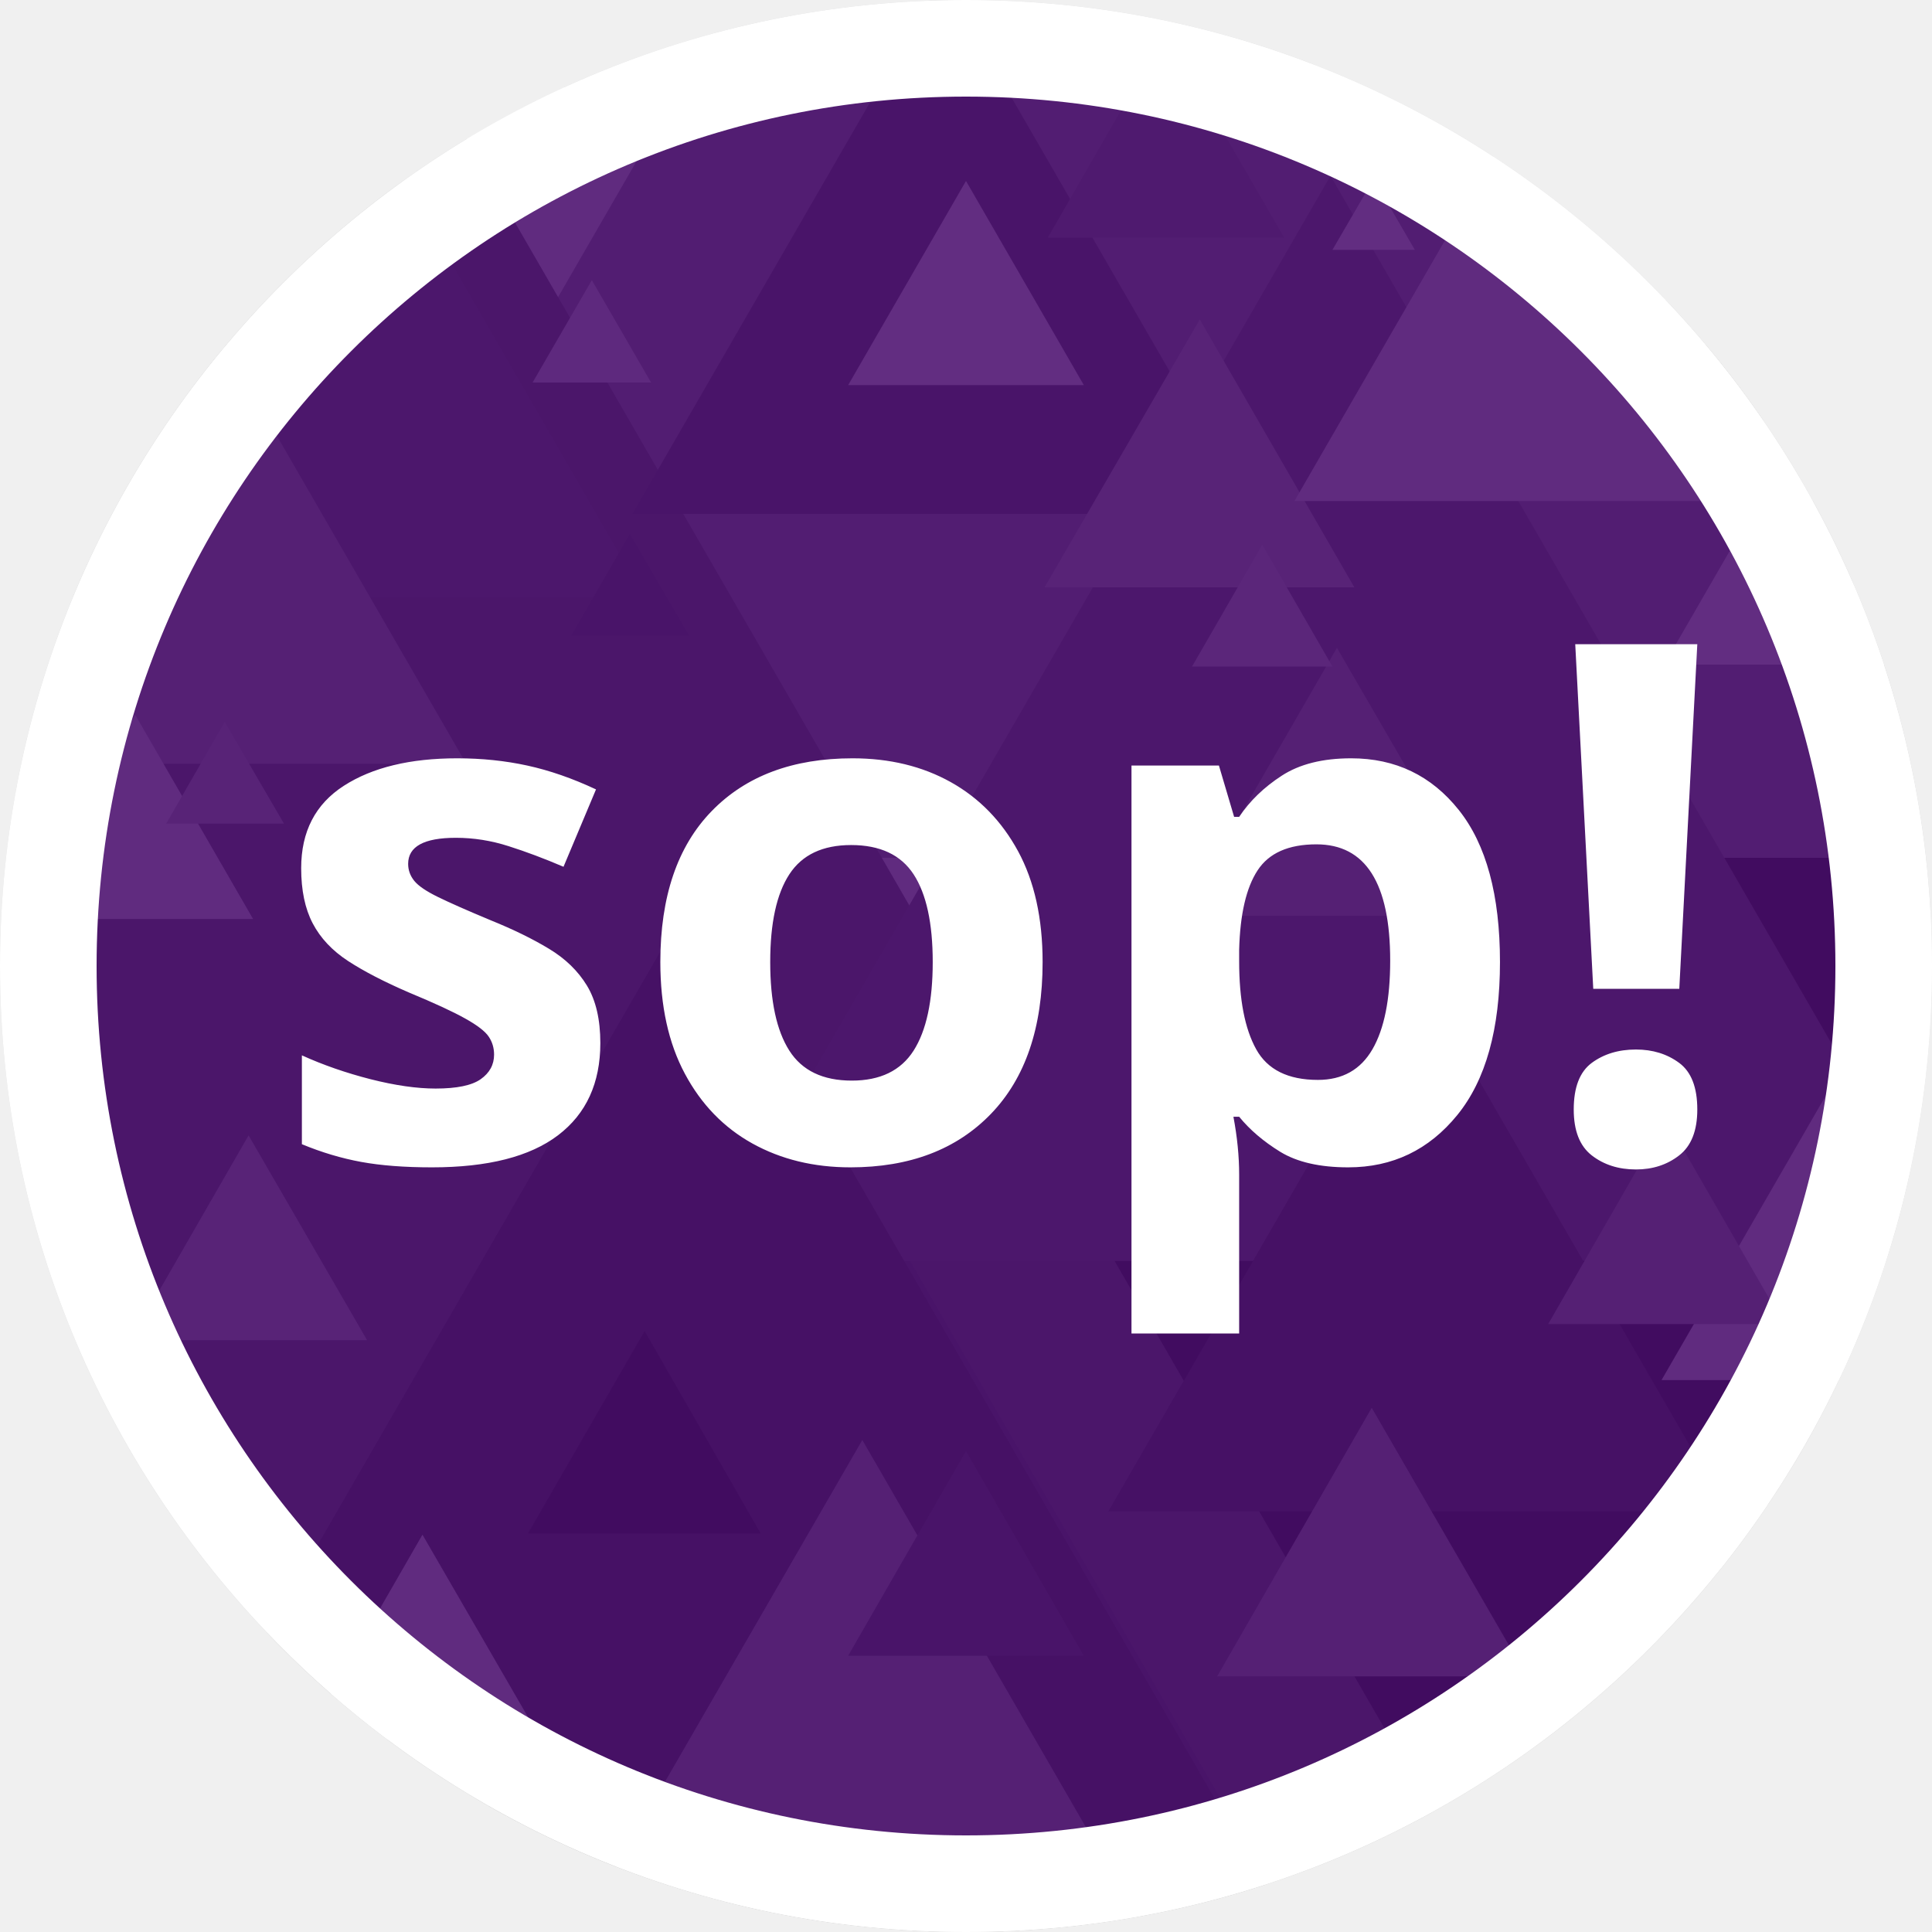
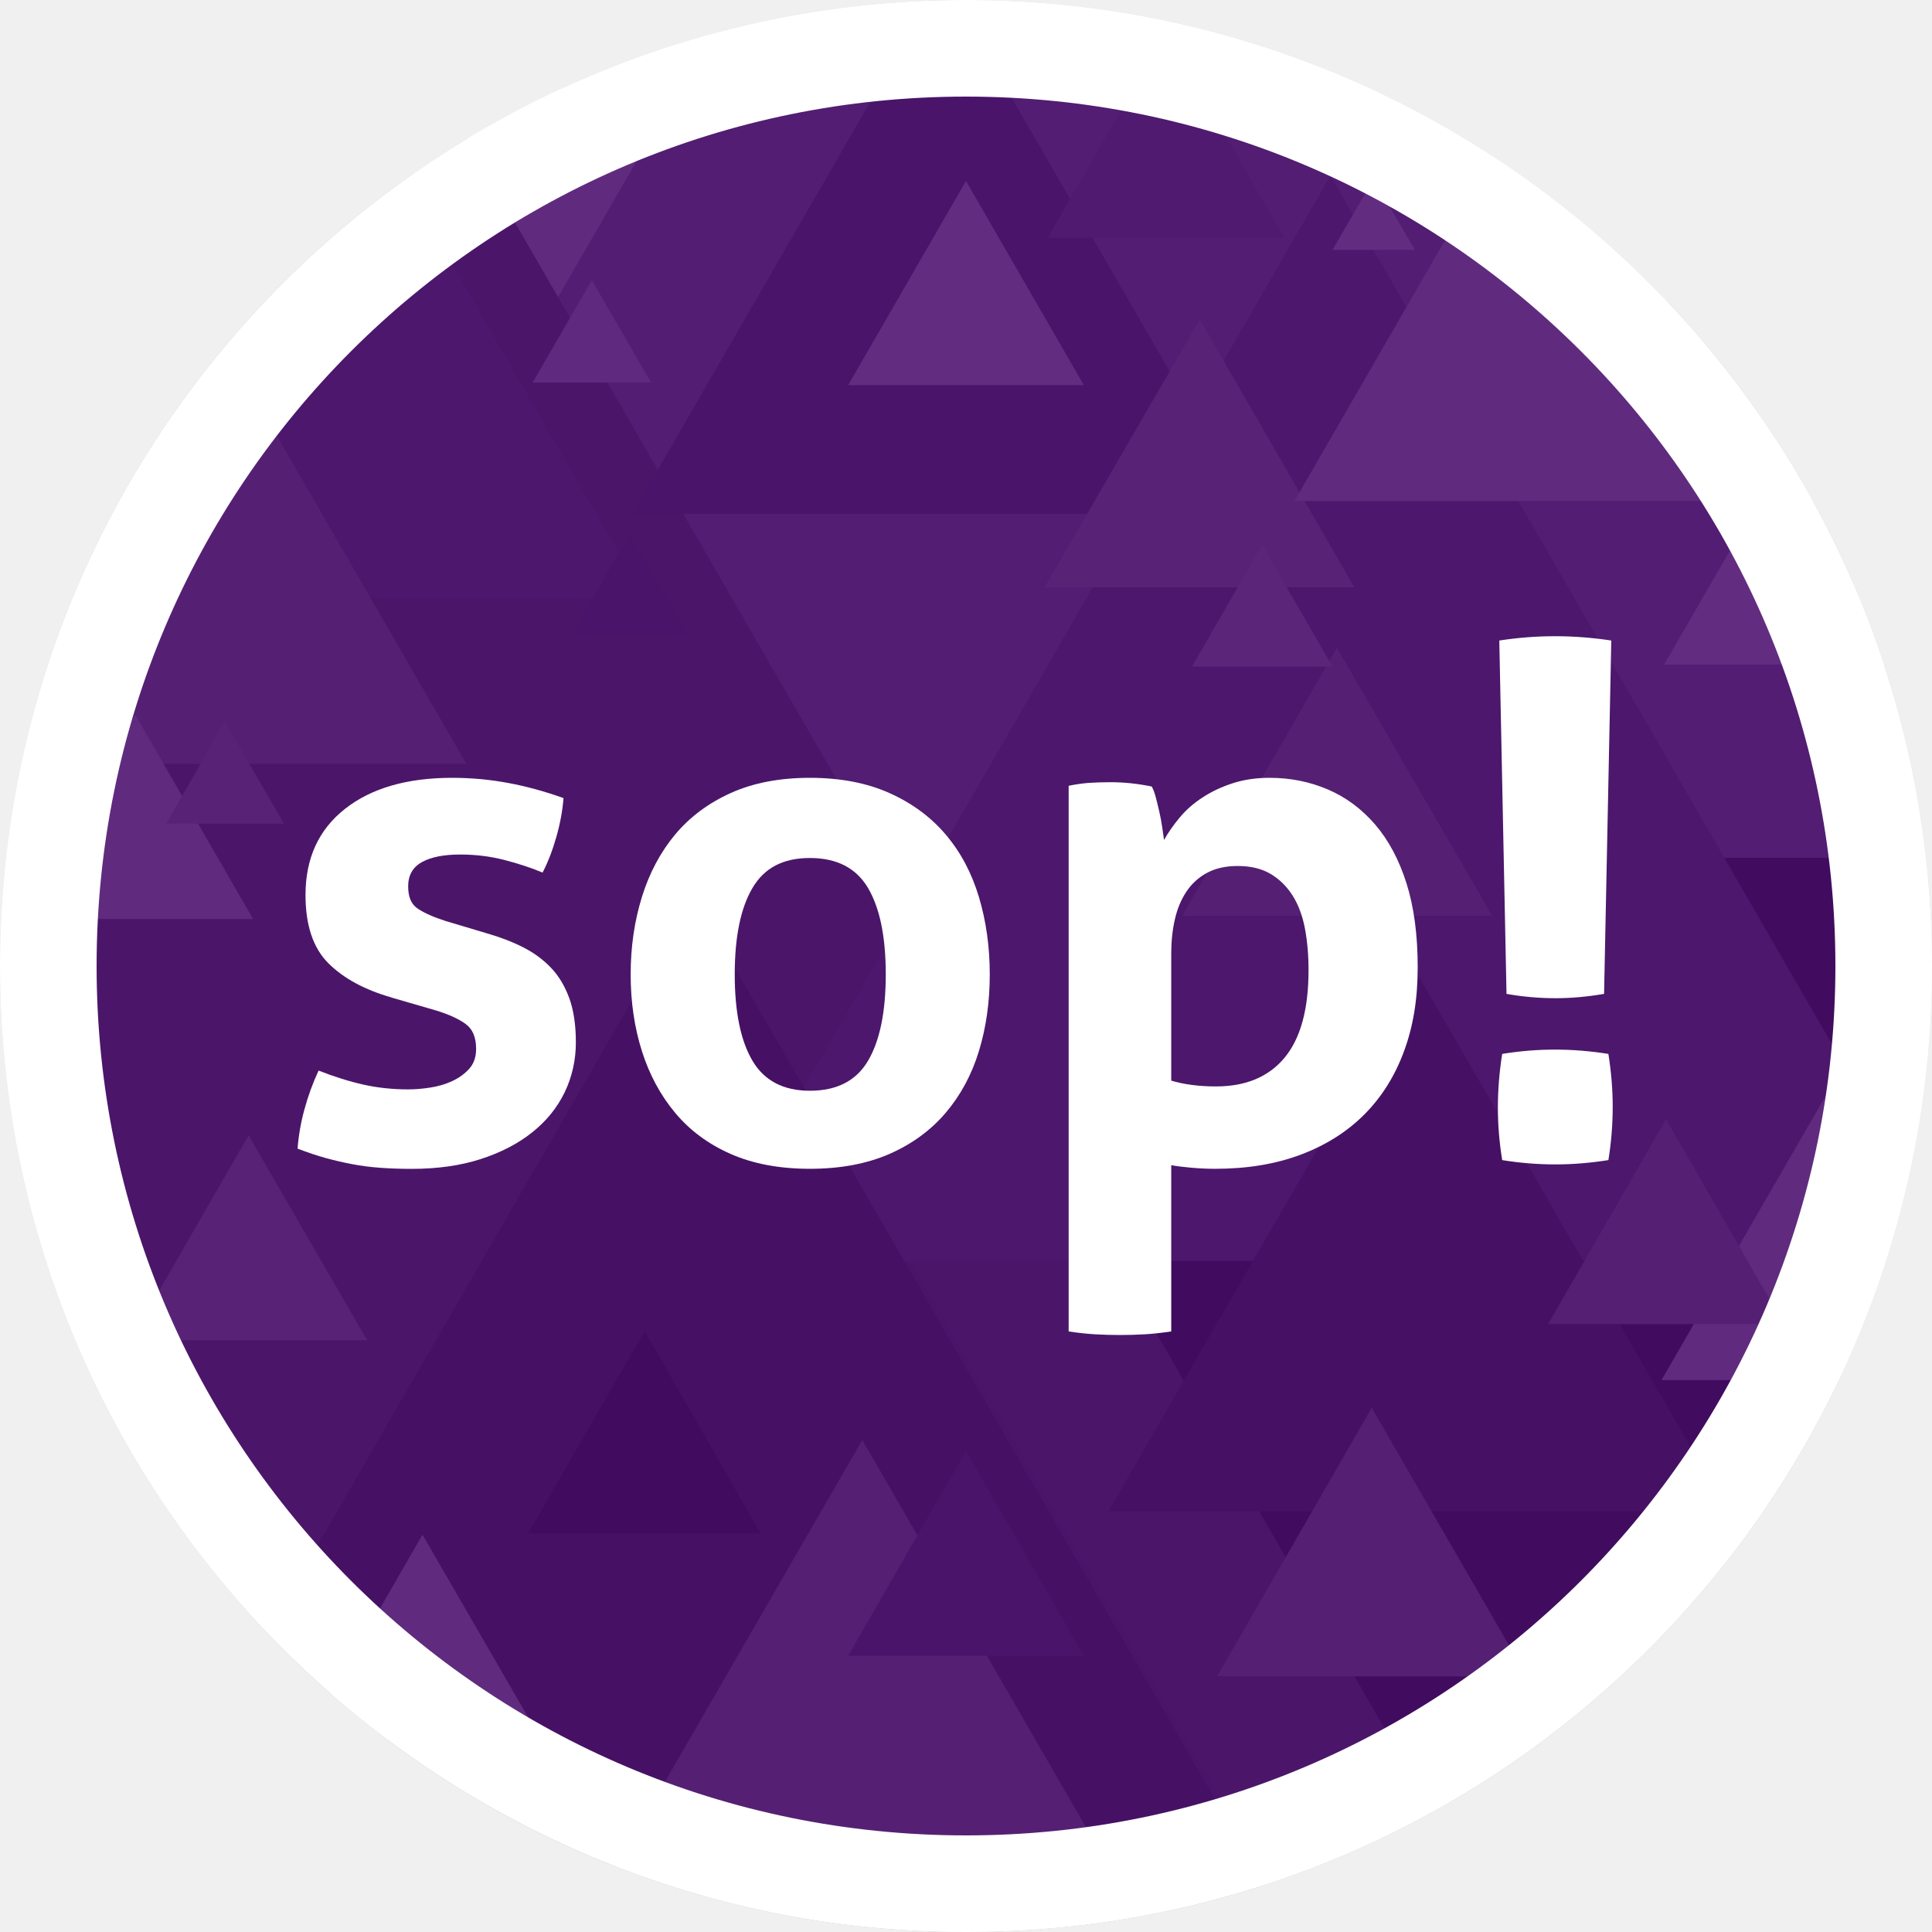
<svg xmlns="http://www.w3.org/2000/svg" id="Layer_1" data-name="Layer 1" viewBox="0 0 300 300">
  <defs>
    <style>
-       .cls-1, .cls-2 {
-         fill: #fff;
+       .cls-1 {
+         fill: #bbbdbf;
+       }
+ 
+       .cls-1, .cls-2, .cls-3, .cls-4, .cls-5, .cls-6, .cls-7, .cls-8, .cls-9, .cls-10, .cls-11, .cls-12, .cls-13, .cls-14, .cls-15, .cls-16, .cls-17, .cls-18 {
+         stroke-width: 0px;
+       }
+ 
+       .cls-2 {
+         fill: #929497;
      }

      .cls-3 {
-         fill: #404041;
+         fill: #d0d2d3;
      }

      .cls-4 {
-         fill: #808184;
+         fill: #58595b;
      }

      .cls-5 {
-         fill: #46086b;
-       }
- 
-       .cls-6 {
-         fill: #929497;
-       }
- 
-       .cls-7 {
-         fill: #a7a8ab;
-       }
- 
-       .cls-8 {
-         fill: #a6a8ab;
-       }
- 
-       .cls-9 {
-         fill: #59595c;
-       }
- 
-       .cls-10 {
-         opacity: .15;
-       }
- 
-       .cls-10, .cls-11, .cls-12, .cls-13 {
-         fill: none;
-       }
- 
-       .cls-14 {
-         fill: #d0d2d3;
-       }
- 
-       .cls-15 {
-         fill: #bbbdbf;
-       }
- 
-       .cls-11, .cls-2 {
-         isolation: isolate;
-       }
- 
-       .cls-2 {
-         font-family: Aller-Bold, Aller;
-         font-size: 112.21px;
-         font-weight: 700;
-       }
- 
-       .cls-16 {
-         fill: #636466;
-       }
- 
-       .cls-13 {
-         clip-path: url(#clippath);
-       }
- 
-       .cls-17 {
-         fill: #221f1f;
-       }
- 
-       .cls-18 {
        fill: #e6e7e8;
      }

      .cls-19 {
+         isolation: isolate;
+       }
+ 
+       .cls-6 {
+         fill: none;
+       }
+ 
+       .cls-7 {
+         fill: #fff;
+       }
+ 
+       .cls-8 {
+         fill: #221f1f;
+       }
+ 
+       .cls-9 {
+         fill: #231f20;
+       }
+ 
+       .cls-20 {
+         clip-path: url(#clippath);
+       }
+ 
+       .cls-10 {
        fill: #f1f1f2;
      }

-       .cls-20 {
+       .cls-11 {
+         fill: #a6a8ab;
+       }
+ 
+       .cls-12 {
        fill: #6d6e70;
      }

-       .cls-21 {
-         fill: #231f20;
+       .cls-13 {
+         fill: #636466;
      }

-       .cls-22 {
-         fill: #58595b;
+       .cls-14 {
+         fill: #404041;
+       }
+ 
+       .cls-15 {
+         fill: #46086b;
+       }
+ 
+       .cls-16 {
+         fill: #808184;
+       }
+ 
+       .cls-21 {
+         opacity: .15;
+       }
+ 
+       .cls-17 {
+         fill: #a7a8ab;
+       }
+ 
+       .cls-18 {
+         fill: #59595c;
      }
    </style>
    <clipPath id="clippath">
-       <circle class="cls-12" cx="150" cy="150" r="150" />
+       <circle class="cls-6" cx="150" cy="150" r="150" />
    </clipPath>
  </defs>
-   <g id="Layer_1-2" data-name="Layer 1">
-     <circle class="cls-5" cx="150" cy="150" r="143.7" />
-     <g id="Triangles" class="cls-10">
-       <g class="cls-13">
+   <g id="Layer_1-2" data-name="Layer 1-2">
+     <circle class="cls-15" cx="150" cy="150" r="143.7" />
+     <g id="Triangles" class="cls-21">
+       <g class="cls-20">
        <g>
-           <path class="cls-19" d="m-106.2,311.9L150-131.9l256.2,443.8H-106.2Z" />
-           <path class="cls-21" d="m43.8,418.7L300-25l256.2,443.7H43.8Z" />
-           <path class="cls-4" d="m-434.8,338.4L-178.6-105.3,77.6,338.4H-434.8Z" />
-           <path class="cls-6" d="m36.4,133.2l256.2-443.8,256.2,443.8H36.4Z" />
-           <path class="cls-16" d="m-247.4,355L8.8-88.7l256.2,443.7H-247.4Z" />
-           <path class="cls-9" d="m-125.1,621.9L131.1,178.1l256.2,443.8H-125.1Z" />
-           <path class="cls-7" d="m-189.9,122.2L-92.6-46.3,4.7,122.2h-194.6,0Zm81.5,376.6L-11.1,330.3l97.3,168.5s-194.6,0-194.6,0Z" />
-           <path class="cls-20" d="m109.3,195.8L206.6,27.3l97.3,168.5H109.3Z" />
-           <path class="cls-7" d="m273.7,460.7l97.3-168.5,97.2,168.5h-194.5Z" />
-           <path class="cls-17" d="m253.7,280.9l48.6-84.2,48.6,84.2h-97.2ZM21.2,375l97.3-168.5,97.3,168.5H21.2Z" />
-           <path class="cls-4" d="m83.8-111.6L11.5,13.6h194.6l-72.3-125.2h-50Zm213.2,0l-23.6,40.9h97.3l-23.7-40.9h-50Z" />
-           <path class="cls-3" d="m10.3,307.5l97.3-168.5,97.3,168.5H10.3Z" />
-           <path class="cls-4" d="m211.1,344.2l97.2-168.5,97.3,168.5h-194.5,0Z" />
-           <path class="cls-22" d="m98.2,79.8L146.3-3.5l48.1,83.3h-96.2Z" />
-           <path class="cls-17" d="m258,65.2l48.1-83.3,48.1,83.3h-96.2Z" />
-           <path class="cls-3" d="m172.1,234.7l48.1-83.3,48.1,83.3h-96.2Z" />
-           <path class="cls-19" d="m258,214.3l48.1-83.3,48.1,83.3h-96.2Z" />
-           <path class="cls-7" d="m-74.5,53.8L-26.4-29.5,21.7,53.8h-96.2Zm-48.4,146.6l48.1-83.3,48.1,83.3h-96.2Z" />
-           <path class="cls-15" d="m162.2,91.2l24.1-41.6,24,41.6h-48.1Z" />
-           <path class="cls-1" d="m206.9,38.8l6.4-11,6.4,11h-12.8,0Z" />
-           <path class="cls-20" d="m3.9,92.8L52,9.5l48.1,83.3H3.9Z" />
-           <path class="cls-8" d="m85.8,306.9l48.1-83.3,48.1,83.3h-96.2Z" />
-           <path class="cls-21" d="m82,238.1l18.1-31.4,18,31.4h-36.1Z" />
-           <path class="cls-7" d="m189,260.3l24-41.7,24.1,41.7h-48.1Zm-5.4-118.1l24-41.6,24.1,41.6h-48.1Z" />
-           <path class="cls-19" d="m201,77.8L249.1-5.5l48,83.3h-96.1Z" />
-           <path class="cls-8" d="m-23.8,118.6L24.3,35.3l48.1,83.3s-96.2,0-96.2,0Z" />
-           <path class="cls-9" d="m-11,247.2l18.3-31.8,18.3,31.8H-11Z" />
-           <path class="cls-8" d="m240.4,205.6l18.3-31.8,18.3,31.8h-36.6,0Z" />
-           <path class="cls-1" d="m131.7,59.8l18.3-31.7,18.3,31.7h-36.6Z" />
-           <path class="cls-22" d="m131.7,257.1l18.3-31.8,18.3,31.8h-36.6Z" />
-           <path class="cls-9" d="m-44.7,63l18.3-31.8,18.4,31.8s-36.7,0-36.7,0ZM213.4,335.2l18.3-31.7,18.3,31.7h-36.6Z" />
-           <path class="cls-4" d="m282.5,110.6l18.3-31.8,18.3,31.8h-36.6,0Z" />
-           <path class="cls-15" d="m20.3,208.1l18.3-31.8,18.4,31.8H20.3Z" />
-           <path class="cls-19" d="m47.3,270.1l18.3-31.8,18.4,31.8h-36.7ZM2.6,142.7l18.4-31.7,18.3,31.7H2.6Z" />
-           <path class="cls-9" d="m88.7,98.7l9.1-15.8,9.2,15.8h-18.3Z" />
-           <path class="cls-15" d="m25.8,127.9l9.1-15.8,9.2,15.8h-18.3Z" />
-           <path class="cls-18" d="m82.7,59.4l9.2-15.9,9.2,15.9s-18.4,0-18.4,0Z" />
-           <path class="cls-9" d="m87.2,394.2l18.3-31.8,18.3,31.8h-36.6Zm404.5-131.1l18.4-31.8,18.3,31.8h-36.7Z" />
-           <path class="cls-4" d="m162.7,36.9l18.3-31.8,18.4,31.8h-36.7Z" />
-           <path class="cls-1" d="m258.4,103.2l18.3-31.7,18.3,31.7h-36.6,0Z" />
-           <path class="cls-4" d="m-122.4,314.9l18.3-31.7,18.4,31.7s-36.7,0-36.7,0Zm375.1-24.4l18.4-31.8,18.3,31.8h-36.7,0Z" />
-           <path class="cls-7" d="m261.9,243.6l9.2-15.9,9.1,15.9h-18.3Z" />
-           <path class="cls-14" d="m185.1,103.5l10.9-18.9,10.9,18.9h-21.8,0Z" />
+           <path class="cls-10" d="M-106.2,311.9L150-131.9l256.2,443.8H-106.2Z" />
+           <path class="cls-9" d="M43.8,418.7L300-25l256.2,443.7H43.8Z" />
+           <path class="cls-16" d="M-434.8,338.4L-178.6-105.3,77.6,338.4H-434.8Z" />
+           <path class="cls-2" d="M36.4,133.2l256.2-443.8,256.2,443.8H36.4Z" />
+           <path class="cls-13" d="M-247.4,355L8.8-88.7l256.2,443.7H-247.4Z" />
+           <path class="cls-18" d="M-125.1,621.9L131.1,178.1l256.2,443.8H-125.1Z" />
+           <path class="cls-17" d="M-189.9,122.2L-92.6-46.3,4.7,122.2h-194.6,0ZM-108.4,498.8L-11.1,330.3l97.3,168.5s-194.6,0-194.6,0Z" />
+           <path class="cls-12" d="M109.3,195.8L206.6,27.3l97.3,168.5H109.3Z" />
+           <path class="cls-17" d="M273.7,460.7l97.3-168.5,97.2,168.5h-194.5Z" />
+           <path class="cls-8" d="M253.7,280.9l48.6-84.2,48.6,84.2h-97.2ZM21.2,375l97.3-168.5,97.3,168.5H21.2Z" />
+           <path class="cls-16" d="M83.8-111.6L11.5,13.6h194.6l-72.3-125.2h-50ZM297-111.6l-23.6,40.9h97.3l-23.7-40.9h-50Z" />
+           <path class="cls-14" d="M10.3,307.5l97.3-168.5,97.3,168.5H10.3Z" />
+           <path class="cls-16" d="M211.1,344.2l97.2-168.5,97.3,168.5h-194.5,0Z" />
+           <path class="cls-4" d="M98.2,79.8L146.3-3.5l48.1,83.3h-96.2Z" />
+           <path class="cls-8" d="M258,65.2l48.1-83.3,48.1,83.3h-96.2Z" />
+           <path class="cls-14" d="M172.1,234.7l48.1-83.3,48.1,83.3h-96.2Z" />
+           <path class="cls-10" d="M258,214.3l48.1-83.3,48.1,83.3h-96.2Z" />
+           <path class="cls-17" d="M-74.5,53.8L-26.4-29.5,21.7,53.8h-96.2ZM-122.9,200.4l48.1-83.3,48.1,83.3h-96.2Z" />
+           <path class="cls-1" d="M162.2,91.2l24.1-41.6,24,41.6h-48.1Z" />
+           <path class="cls-7" d="M206.9,38.8l6.4-11,6.4,11h-12.8,0Z" />
+           <path class="cls-12" d="M3.9,92.8L52,9.5l48.1,83.3H3.9Z" />
+           <path class="cls-11" d="M85.8,306.9l48.1-83.3,48.1,83.3h-96.2Z" />
+           <path class="cls-9" d="M82,238.1l18.1-31.4,18,31.4h-36.1Z" />
+           <path class="cls-17" d="M189,260.3l24-41.7,24.1,41.7h-48.1ZM183.6,142.2l24-41.6,24.1,41.6h-48.1Z" />
+           <path class="cls-10" d="M201,77.8L249.1-5.5l48,83.3h-96.1Z" />
+           <path class="cls-11" d="M-23.8,118.6L24.3,35.3l48.1,83.3s-96.2,0-96.2,0Z" />
+           <path class="cls-18" d="M-11,247.2l18.3-31.8,18.3,31.8H-11Z" />
+           <path class="cls-11" d="M240.4,205.6l18.3-31.8,18.3,31.8h-36.6,0Z" />
+           <path class="cls-7" d="M131.7,59.8l18.3-31.7,18.3,31.7h-36.6Z" />
+           <path class="cls-4" d="M131.7,257.1l18.3-31.8,18.3,31.8h-36.6Z" />
+           <path class="cls-18" d="M-44.7,63l18.3-31.8,18.4,31.8s-36.7,0-36.7,0ZM213.4,335.2l18.3-31.7,18.3,31.7h-36.6Z" />
+           <path class="cls-16" d="M282.5,110.6l18.3-31.8,18.3,31.8h-36.6,0Z" />
+           <path class="cls-1" d="M20.3,208.1l18.3-31.8,18.4,31.8H20.3Z" />
+           <path class="cls-10" d="M47.3,270.1l18.3-31.8,18.4,31.8h-36.7ZM2.6,142.7l18.4-31.7,18.3,31.7H2.6Z" />
+           <path class="cls-18" d="M88.7,98.7l9.1-15.8,9.2,15.8h-18.3Z" />
+           <path class="cls-1" d="M25.8,127.9l9.1-15.8,9.2,15.8h-18.3Z" />
+           <path class="cls-5" d="M82.7,59.4l9.2-15.9,9.2,15.9s-18.4,0-18.4,0Z" />
+           <path class="cls-18" d="M87.2,394.2l18.3-31.8,18.3,31.8h-36.6ZM491.7,263.1l18.4-31.8,18.3,31.8h-36.7Z" />
+           <path class="cls-16" d="M162.7,36.9l18.3-31.8,18.4,31.8h-36.7Z" />
+           <path class="cls-7" d="M258.4,103.2l18.3-31.7,18.3,31.7h-36.6,0Z" />
+           <path class="cls-16" d="M-122.4,314.9l18.3-31.7,18.4,31.7s-36.7,0-36.7,0ZM252.7,290.5l18.4-31.8,18.3,31.8h-36.7,0Z" />
+           <path class="cls-17" d="M261.9,243.6l9.2-15.9,9.1,15.9h-18.3Z" />
+           <path class="cls-3" d="M185.1,103.5l10.9-18.9,10.9,18.9h-21.8,0Z" />
        </g>
      </g>
    </g>
-     <path class="cls-1" d="m150,0C67.2,0,0,67.2,0,150s67.2,150,150,150,150-67.2,150-150S232.8,0,150,0Zm0,285c-74.6,0-135-60.4-135-135S75.4,15,150,15s135,60.4,135,135-60.4,135-135,135Z" />
+     <path class="cls-7" d="M150,0C67.2,0,0,67.2,0,150s67.2,150,150,150,150-67.2,150-150S232.8,0,150,0ZM150,285c-74.6,0-135-60.4-135-135S75.4,15,150,15s135,60.4,135,135-60.4,135-135,135Z" />
  </g>
  <g id="sop_" data-name="sop ">
-     <g class="cls-11">
-       <text class="cls-2" transform="translate(41.72 180.14)">
-         <tspan x="0" y="0">sop!</tspan>
-       </text>
+     <g class="cls-19">
+       <g class="cls-19">
+         <path class="cls-7" d="M60.8,154.89c-4.19-1.2-7.46-2.97-9.82-5.33-2.36-2.36-3.54-5.89-3.54-10.6,0-5.68,2.04-10.14,6.12-13.35,4.08-3.22,9.63-4.83,16.66-4.83,2.92,0,5.8.26,8.64.79,2.84.52,5.72,1.31,8.64,2.36-.15,1.95-.52,3.97-1.12,6.06-.6,2.1-1.31,3.93-2.13,5.5-1.79-.75-3.78-1.4-5.95-1.96-2.17-.56-4.45-.84-6.84-.84-2.54,0-4.53.39-5.95,1.18-1.42.79-2.13,2.04-2.13,3.76s.5,2.8,1.51,3.48c1.01.67,2.45,1.31,4.32,1.91l6.4,1.91c2.09.6,3.98,1.33,5.67,2.19,1.68.86,3.12,1.93,4.32,3.2,1.2,1.27,2.13,2.84,2.81,4.71.67,1.87,1.01,4.15,1.01,6.84s-.58,5.35-1.74,7.74c-1.16,2.4-2.84,4.47-5.05,6.23-2.21,1.76-4.88,3.14-8.02,4.15s-6.7,1.51-10.66,1.51c-1.79,0-3.44-.06-4.94-.17-1.5-.11-2.94-.3-4.32-.56-1.39-.26-2.75-.58-4.1-.95-1.35-.37-2.81-.86-4.38-1.46.15-2.02.5-4.06,1.07-6.12.56-2.06,1.29-4.06,2.19-6,2.47.97,4.81,1.7,7.01,2.19,2.21.49,4.51.73,6.9.73,1.05,0,2.19-.09,3.42-.28,1.23-.19,2.37-.52,3.42-1.01,1.05-.49,1.92-1.12,2.64-1.91.71-.79,1.07-1.81,1.07-3.09,0-1.8-.54-3.09-1.63-3.87-1.08-.79-2.6-1.48-4.54-2.08l-6.96-2.02Z" />
+         <path class="cls-7" d="M125.76,181.49c-4.71,0-8.81-.77-12.29-2.3s-6.36-3.66-8.64-6.4c-2.28-2.73-4-5.93-5.16-9.59-1.16-3.67-1.74-7.63-1.74-11.89s.58-8.26,1.74-12.01c1.16-3.74,2.88-6.97,5.16-9.71,2.28-2.73,5.16-4.88,8.64-6.45,3.48-1.57,7.57-2.36,12.29-2.36s8.83.79,12.34,2.36c3.52,1.57,6.43,3.72,8.75,6.45,2.32,2.73,4.04,5.97,5.16,9.71,1.12,3.74,1.68,7.74,1.68,12.01s-.56,8.23-1.68,11.89c-1.12,3.67-2.84,6.86-5.16,9.59-2.32,2.73-5.24,4.86-8.75,6.4-3.52,1.53-7.63,2.3-12.34,2.3ZM125.76,169.37c4.19,0,7.2-1.55,9.03-4.66,1.83-3.1,2.75-7.57,2.75-13.41s-.92-10.3-2.75-13.41c-1.83-3.1-4.84-4.66-9.03-4.66s-7.09,1.55-8.92,4.66c-1.83,3.11-2.75,7.57-2.75,13.41s.92,10.31,2.75,13.41c1.83,3.1,4.81,4.66,8.92,4.66Z" />
+         <path class="cls-7" d="M165.93,122.02c1.05-.22,2.08-.37,3.09-.45,1.01-.07,2.15-.11,3.42-.11,2.09,0,4.22.22,6.4.67.22.38.43.92.62,1.63.19.71.37,1.48.56,2.3.19.82.34,1.63.45,2.41s.21,1.44.28,1.96c.67-1.2,1.5-2.37,2.47-3.53.97-1.16,2.15-2.19,3.54-3.09,1.38-.9,2.93-1.63,4.66-2.19,1.72-.56,3.63-.84,5.72-.84,3.22,0,6.23.6,9.03,1.8,2.81,1.2,5.25,3.01,7.35,5.44,2.09,2.43,3.72,5.48,4.88,9.14,1.16,3.67,1.74,8.01,1.74,13.02s-.71,9.22-2.13,13.07c-1.42,3.85-3.48,7.12-6.17,9.82-2.69,2.69-5.99,4.77-9.88,6.23-3.89,1.46-8.3,2.19-13.24,2.19-1.27,0-2.53-.06-3.76-.17-1.23-.11-2.26-.24-3.09-.39v25.81c-1.42.22-2.79.37-4.09.45-1.31.07-2.6.11-3.87.11s-2.56-.04-3.87-.11c-1.31-.08-2.68-.22-4.1-.45v-84.72ZM181.87,167.8c2.02.6,4.34.9,6.96.9,4.64,0,8.19-1.5,10.66-4.49,2.47-2.99,3.7-7.52,3.7-13.58,0-2.32-.19-4.47-.56-6.45-.38-1.98-1.01-3.68-1.91-5.11-.9-1.42-2.04-2.54-3.42-3.37-1.39-.82-3.09-1.23-5.11-1.23-1.87,0-3.46.36-4.77,1.07-1.31.71-2.38,1.68-3.2,2.92-.82,1.23-1.42,2.67-1.79,4.32-.38,1.65-.56,3.41-.56,5.27v19.75Z" />
+         <path class="cls-7" d="M233.26,180.14c-.45-2.77-.67-5.5-.67-8.19s.22-5.46.67-8.3c2.77-.45,5.5-.67,8.19-.67s5.46.22,8.3.67c.45,2.84.67,5.57.67,8.19,0,2.77-.22,5.54-.67,8.3-2.84.45-5.57.67-8.19.67-2.77,0-5.54-.22-8.3-.67ZM232.81,99.46c2.92-.45,5.8-.67,8.64-.67s5.83.22,8.75.67l-1.12,54.87c-2.62.45-5.12.67-7.52.67-2.54,0-5.09-.22-7.63-.67l-1.12-54.87Z" />
+       </g>
    </g>
  </g>
</svg>
